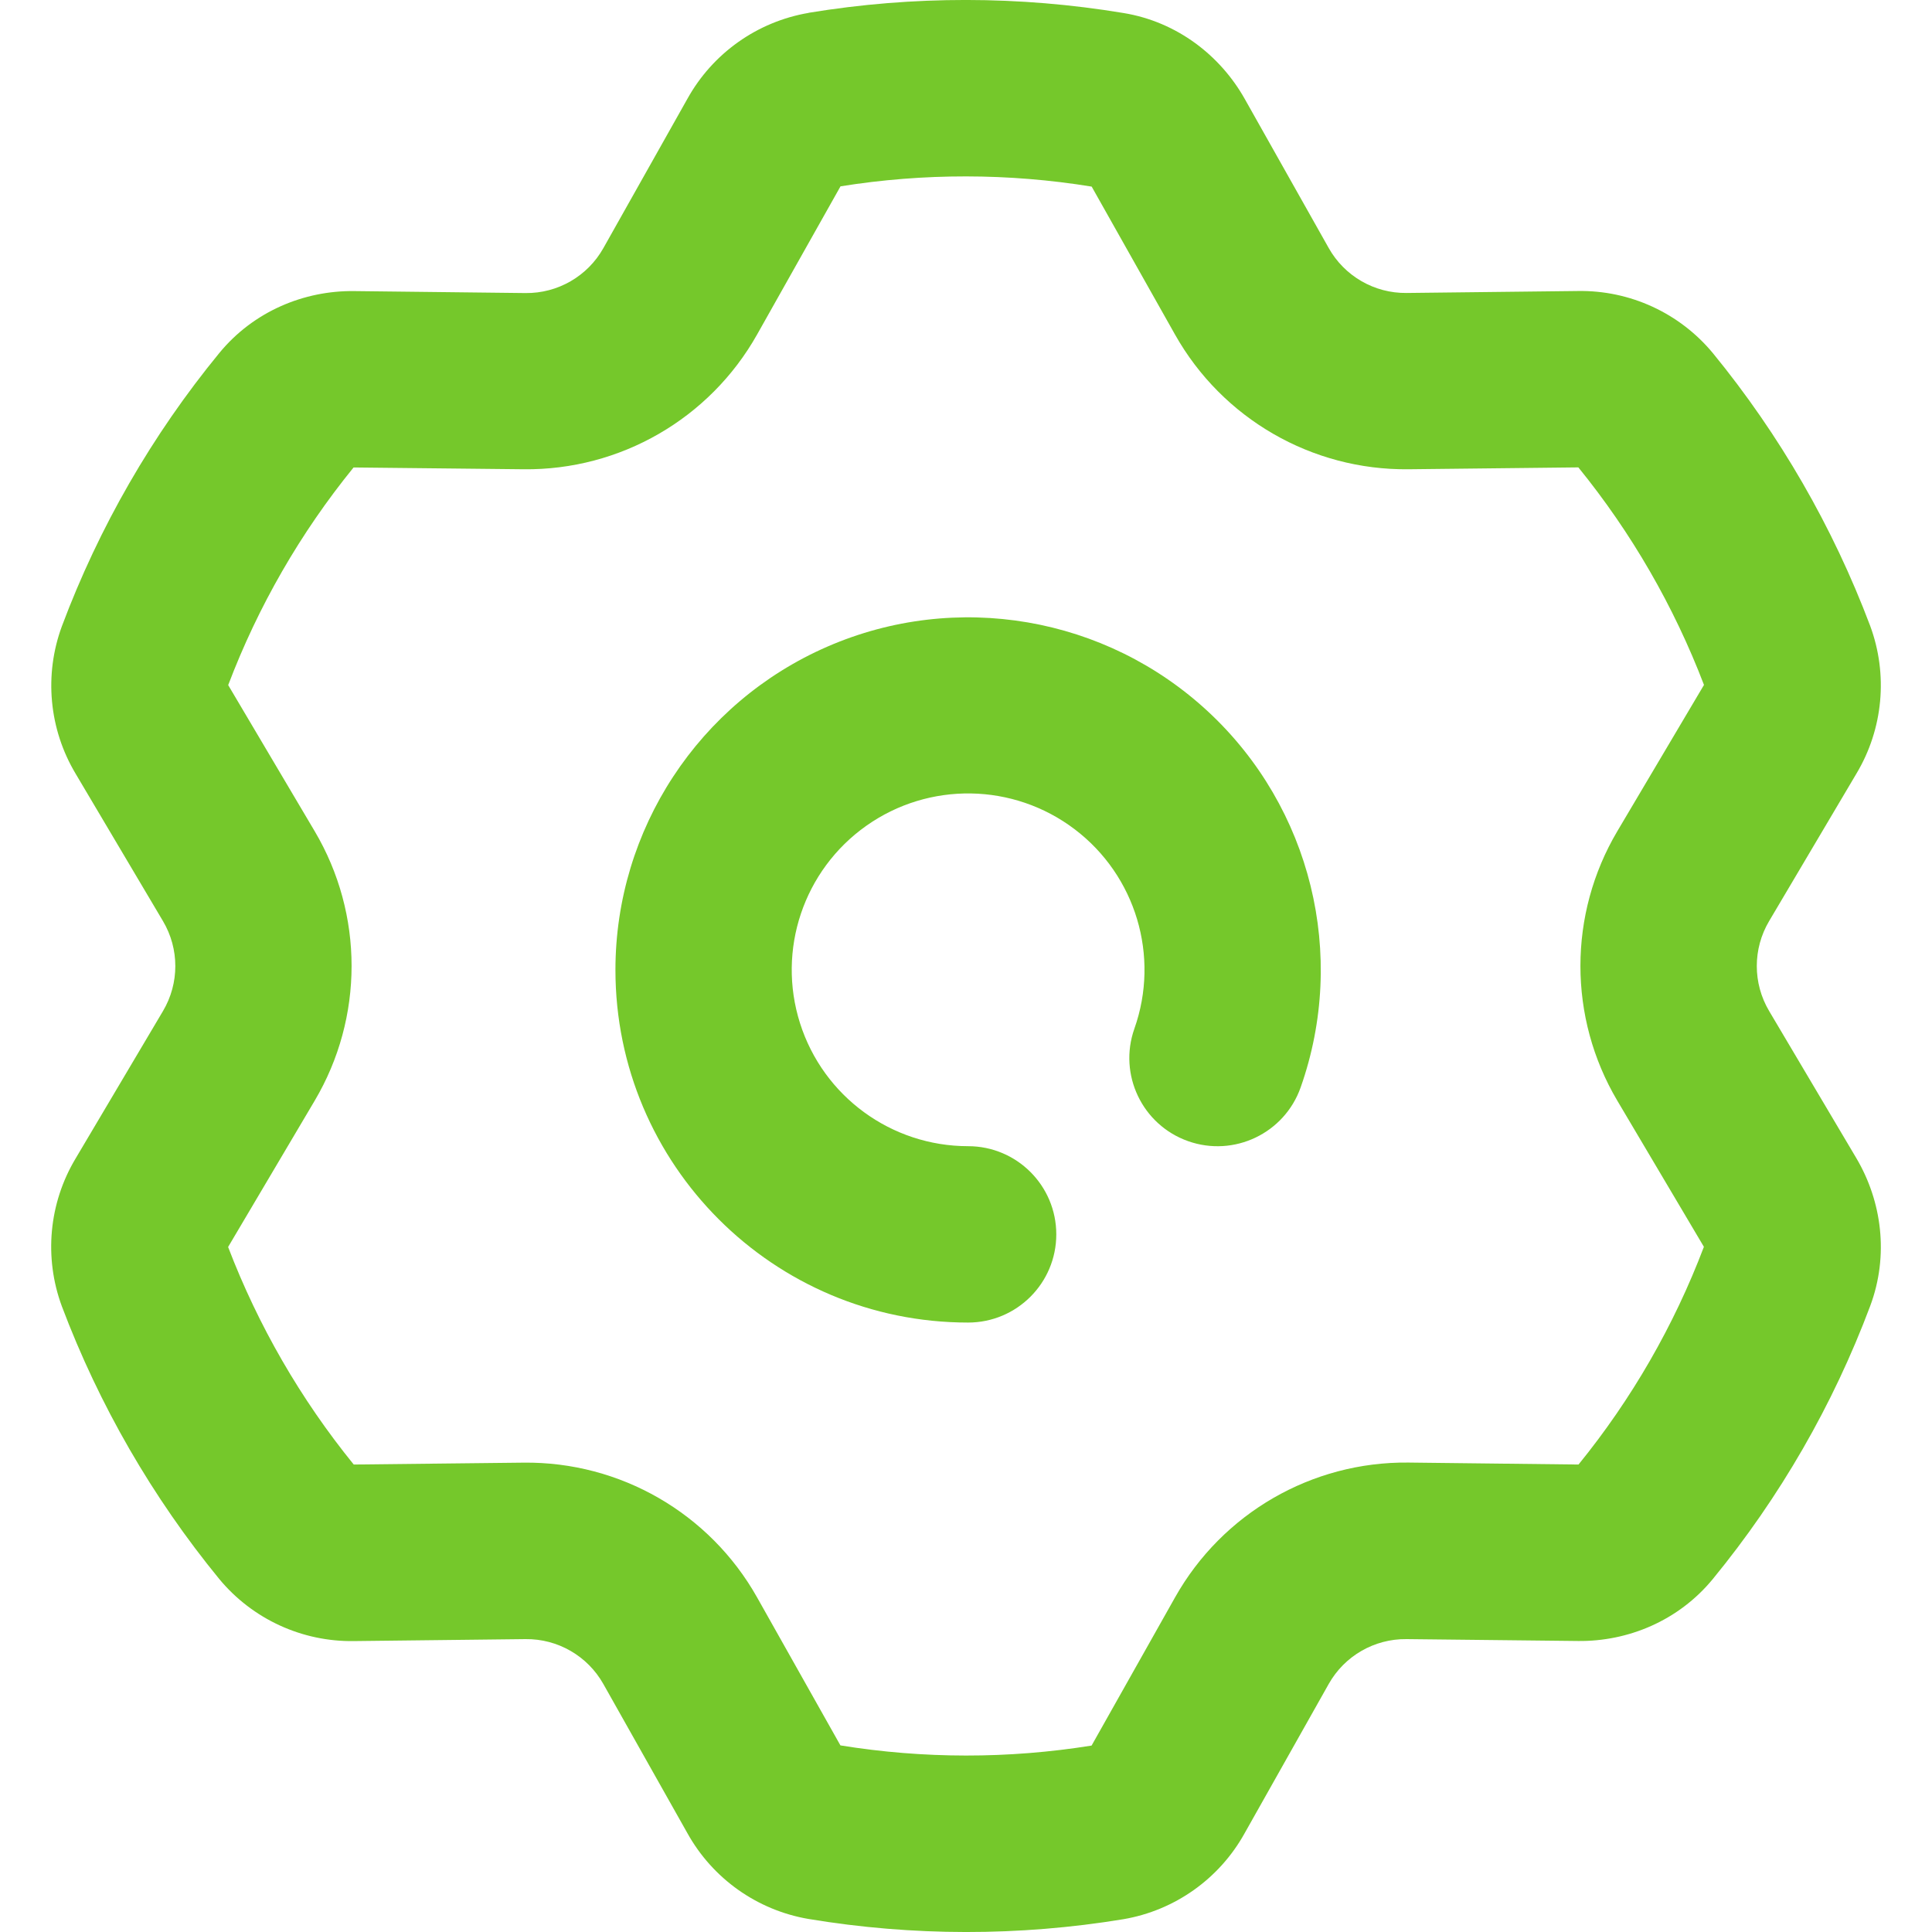
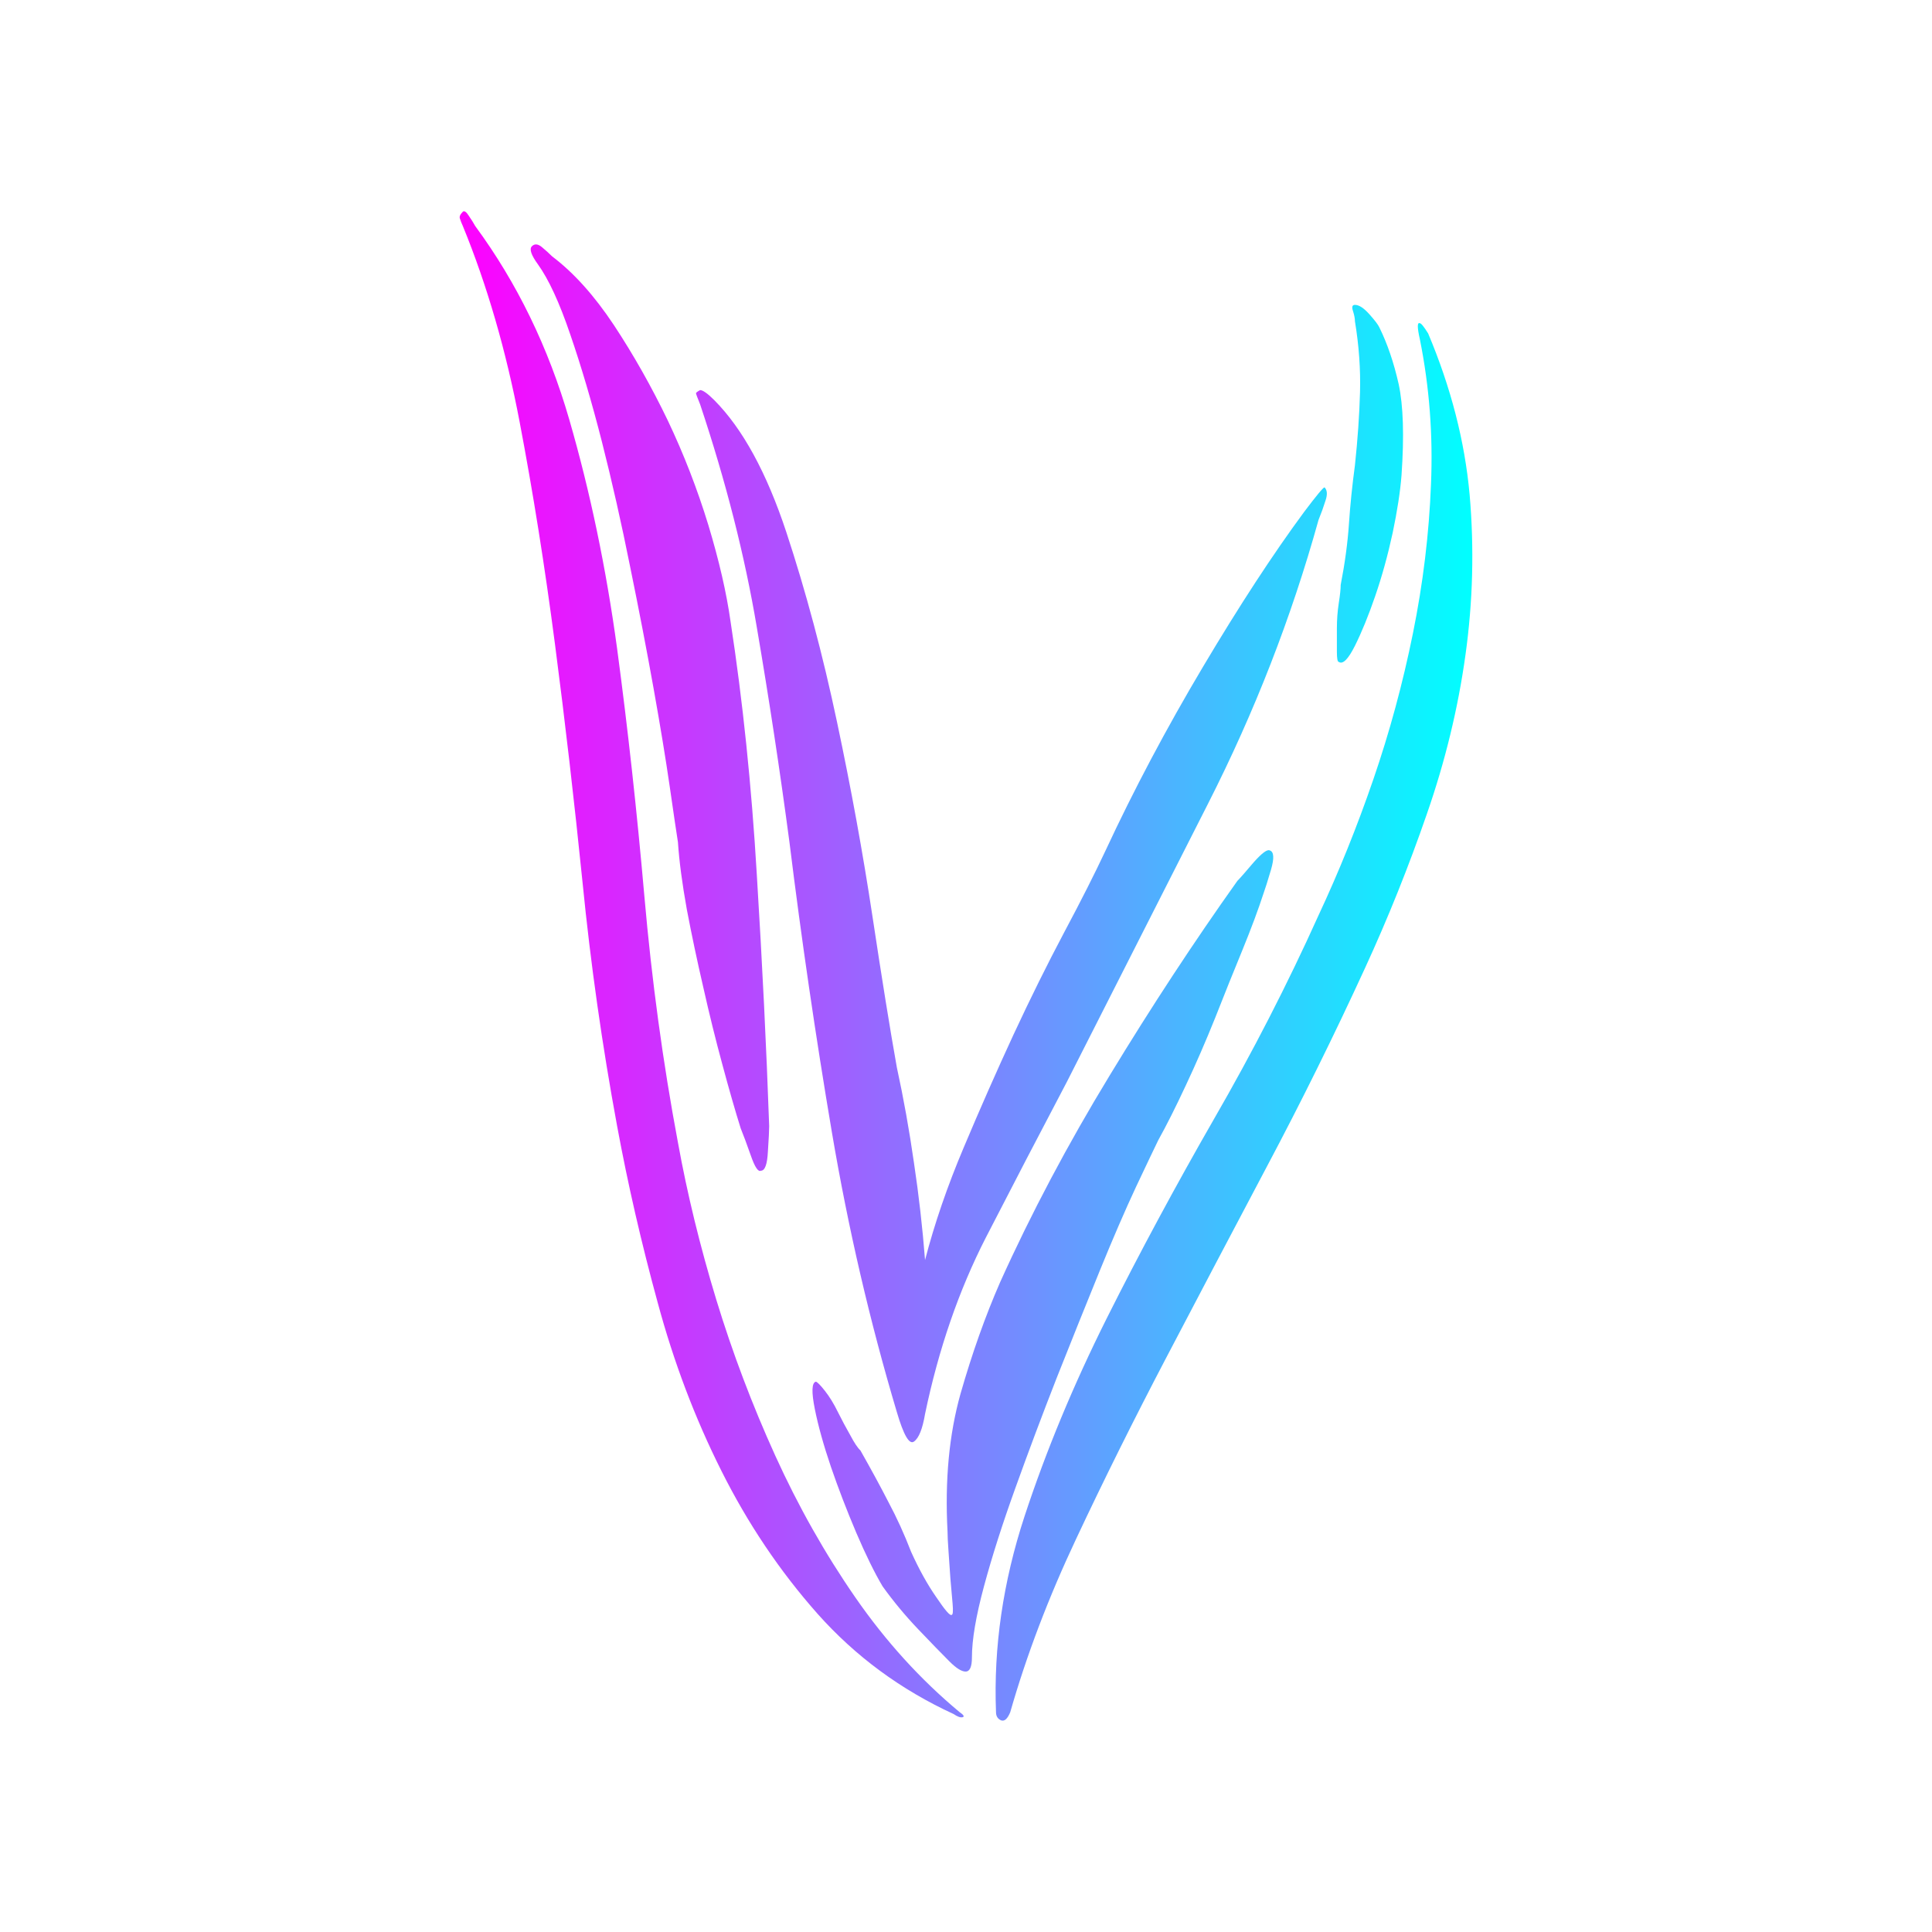
- <svg xmlns="http://www.w3.org/2000/svg" width="64" height="64" version="1.1" viewBox="0 0 22.576 12.538">
-   <ellipse cx="9.122" cy="15.209" rx="8.267" ry="7.328" fill="none" stroke-width="3.059" />
-   <g transform="translate(.063537 -.39652)">
-     <rect x="-.064" y="-4.622" width="22.576" height="22.576" ry="1.394" fill="none" stroke-width=".388" />
-     <g fill="#75c82b" stroke-width=".024">
-       <path d="m7.128 6.711a4.121 4.121 0 1 1 8.007 1.373 1.03 1.03 0 1 1-1.943-0.686 2.061 2.061 0 1 0-1.943 1.373 1.03 1.03 0 0 1 0 2.061 4.121 4.121 0 0 1-4.121-4.121z" />
-       <path d="m9.758-2.445-0.975 1.732a3.091 3.091 0 0 1-2.728 1.574l-1.987-0.021a9.215 9.215 0 0 0-1.465 2.543l1.011 1.708a3.091 3.091 0 0 1 0 3.148l-1.012 1.71a9.301 9.301 0 0 0 1.468 2.542l1.985-0.022a3.091 3.091 0 0 1 2.728 1.574l0.974 1.73a9.216 9.216 0 0 0 2.935 0.002l0.975-1.731a3.091 3.091 0 0 1 2.727-1.576l1.988 0.023a9.216 9.216 0 0 0 1.465-2.544l-1.012-1.708a3.091 3.091 0 0 1 0-3.148l1.013-1.71a9.299 9.299 0 0 0-1.468-2.542l-1.986 0.022a3.091 3.091 0 0 1-2.727-1.574l-0.974-1.729a9.215 9.215 0 0 0-2.936-0.003zm-0.372-2.028a11.275 11.275 0 0 1 3.681 0.003c0.624 0.103 1.129 0.496 1.415 1.004l0.981 1.742a1.03 1.03 0 0 0 0.909 0.525l2.002-0.023a2.006 2.006 0 0 1 1.578 0.726 11.362 11.362 0 0 1 1.837 3.184 2.006 2.006 0 0 1-0.16 1.73l-1.02 1.723a1.03 1.03 0 0 0 0 1.05l1.02 1.721c0.296 0.501 0.383 1.133 0.161 1.727a11.273 11.273 0 0 1-1.838 3.189c-0.402 0.49-0.994 0.732-1.576 0.725l-2.004-0.022a1.03 1.03 0 0 0-0.909 0.524l-0.983 1.745a2.006 2.006 0 0 1-1.416 1.004 11.276 11.276 0 0 1-3.681-0.003 2.006 2.006 0 0 1-1.415-1.004l-0.981-1.741a1.03 1.03 0 0 0-0.91-0.525l-2.001 0.023a2.005 2.005 0 0 1-1.578-0.726 11.359 11.359 0 0 1-1.838-3.184 2.006 2.006 0 0 1 0.161-1.731l1.02-1.721a1.03 1.03 0 0 0 0-1.051l-1.02-1.721a2.006 2.006 0 0 1-0.161-1.726 11.274 11.274 0 0 1 1.838-3.19c0.402-0.49 0.994-0.732 1.576-0.725l2.003 0.023a1.03 1.03 0 0 0 0.91-0.525l0.982-1.745a2.006 2.006 0 0 1 1.417-1.004z" />
+ <svg xmlns="http://www.w3.org/2000/svg" width="64" height="64" version="1.1" viewBox="0 0 256 256">
+   <defs>
+     <linearGradient id="editing-gradient-gradient" x1=".501" x2="39.526" y1="-19.291" y2="-19.291" gradientTransform="scale(.81909 1.2209)" gradientUnits="userSpaceOnUse">
+       <stop stop-color="#f0f" offset="0" />
+       <stop stop-color="#0ff" offset="1" />
+     </linearGradient>
+   </defs>
+   <g transform="translate(24.997 -48.401)">
+     <rect x="-24.997" y="48.401" width="256" height="256" fill="none" stroke-width=".288" />
+     <g transform="matrix(4.1978 0 0 4.1978 -947.97 -139.57)">
+       <g transform="translate(233.97,98.822)">
+         <path d="m30.14-39.04q-0.06 0.77-0.28 1.82-0.23 1.06-0.55 1.99t-0.64 1.57-0.51 0.51q-0.06 0-0.06-0.32t0-0.74q0-0.41 0.06-0.8 0.06-0.38 0.06-0.57 0.2-1.03 0.26-1.92 0.06-0.9 0.19-1.86 0.13-1.22 0.16-2.3 0.03-1.09-0.16-2.24 0-0.13-0.06-0.32-0.07-0.2 0.06-0.2 0.19 0 0.45 0.29t0.32 0.42q0.38 0.77 0.61 1.79 0.22 1.02 0.09 2.88zm0.84-4.48q1.08 2.56 1.31 5.09 0.22 2.53-0.13 5.05-0.35 2.53-1.22 5.03-0.86 2.49-1.95 4.86-1.47 3.2-3.1 6.27-1.63 3.08-3.17 6.02t-2.85 5.73q-1.31 2.78-2.08 5.47-0.13 0.32-0.29 0.26-0.16-0.07-0.16-0.26-0.12-3.07 0.9-6.18 1.02-3.1 2.59-6.24 1.57-3.13 3.39-6.3 1.83-3.17 3.3-6.43 0.96-2.05 1.73-4.29t1.25-4.61 0.57-4.7q0.1-2.34-0.35-4.58-0.13-0.57 0-0.51 0.06 0 0.26 0.32zm-20.8 25.02q0 0.2-0.04 0.8-0.03 0.61-0.22 0.61-0.13 0.07-0.32-0.48-0.19-0.54-0.32-0.86-0.26-0.83-0.58-2.02-0.32-1.18-0.6-2.43-0.29-1.25-0.52-2.46-0.22-1.22-0.28-2.12-0.07-0.44-0.26-1.76-0.19-1.31-0.51-3.1t-0.74-3.84q-0.41-2.05-0.89-3.94-0.48-1.88-1-3.39-0.51-1.5-1.02-2.21-0.32-0.44-0.19-0.57t0.32 0.03 0.32 0.29q1.02 0.77 1.95 2.17 0.93 1.41 1.7 3.01 0.76 1.6 1.28 3.3 0.51 1.69 0.7 3.04 0.58 3.77 0.83 8 0.26 4.22 0.39 7.93zm4.03 9.03q-1.28-4.29-2.05-8.83-0.77-4.55-1.34-9.16-0.45-3.39-1.03-6.78-0.57-3.39-1.79-7.04-0.13-0.32-0.13-0.35t0.13-0.1q0.13 0 0.45 0.32 1.34 1.35 2.27 4.16 0.93 2.82 1.6 5.99 0.67 3.16 1.12 6.14t0.77 4.77q0.32 1.47 0.54 3.01 0.23 1.53 0.35 3.07 0.45-1.73 1.22-3.55 0.77-1.83 1.57-3.56 0.8-1.72 1.6-3.23 0.8-1.5 1.31-2.59 1.34-2.88 3.07-5.79t3.2-4.9q0.58-0.77 0.64-0.77 0.13 0.13 0.03 0.42-0.09 0.29-0.22 0.61-1.28 4.61-3.49 8.96t-4.45 8.77q-1.28 2.43-2.56 4.92-1.28 2.5-1.92 5.57-0.12 0.71-0.35 0.87-0.22 0.16-0.54-0.93zm1.98 9.47q0.19 0.13 0.1 0.16-0.1 0.03-0.29-0.1-2.5-1.15-4.29-3.16-1.79-2.02-3.04-4.52-1.25-2.49-2.01-5.31-0.77-2.81-1.28-5.57-0.71-3.84-1.09-7.68-0.39-3.84-0.87-7.52t-1.12-7.04-1.79-6.17q-0.06-0.13-0.09-0.23-0.04-0.09 0.09-0.22 0.07-0.06 0.19 0.13 0.13 0.19 0.2 0.32 1.98 2.69 2.97 6.11t1.51 7.23q0.51 3.81 0.86 7.81t1.06 7.78q0.44 2.43 1.21 4.96 0.77 2.52 1.86 4.92t2.53 4.48 3.29 3.62zm-0.32-1.6q-0.38-0.38-0.99-1.02t-1.12-1.35q-0.38-0.64-0.83-1.69-0.45-1.06-0.8-2.08-0.35-1.03-0.51-1.83t0.03-0.86q0.06 0 0.29 0.29 0.22 0.28 0.41 0.67 0.19 0.38 0.39 0.73 0.19 0.36 0.32 0.48 0.51 0.9 0.89 1.64 0.39 0.73 0.71 1.56 0.38 0.84 0.8 1.44 0.41 0.61 0.48 0.55 0.06 0 0.03-0.35-0.03-0.36-0.07-0.8-0.03-0.45-0.06-0.87-0.03-0.41-0.03-0.61-0.13-2.43 0.41-4.35 0.55-1.92 1.25-3.52 1.47-3.26 3.46-6.53 1.98-3.26 4.03-6.14 0.13-0.13 0.51-0.58 0.39-0.44 0.51-0.38 0.2 0.06 0.04 0.61-0.16 0.54-0.23 0.73-0.25 0.77-0.67 1.8-0.42 1.02-0.86 2.14-0.45 1.12-0.93 2.14-0.48 1.03-0.87 1.73-0.19 0.39-0.7 1.47-0.51 1.09-1.15 2.66t-1.35 3.36q-0.7 1.79-1.31 3.49-0.61 1.69-0.99 3.1t-0.38 2.24q0 0.45-0.2 0.45-0.19 0-0.51-0.32z" fill="url(#editing-gradient-gradient)" />
+       </g>
    </g>
  </g>
</svg>
